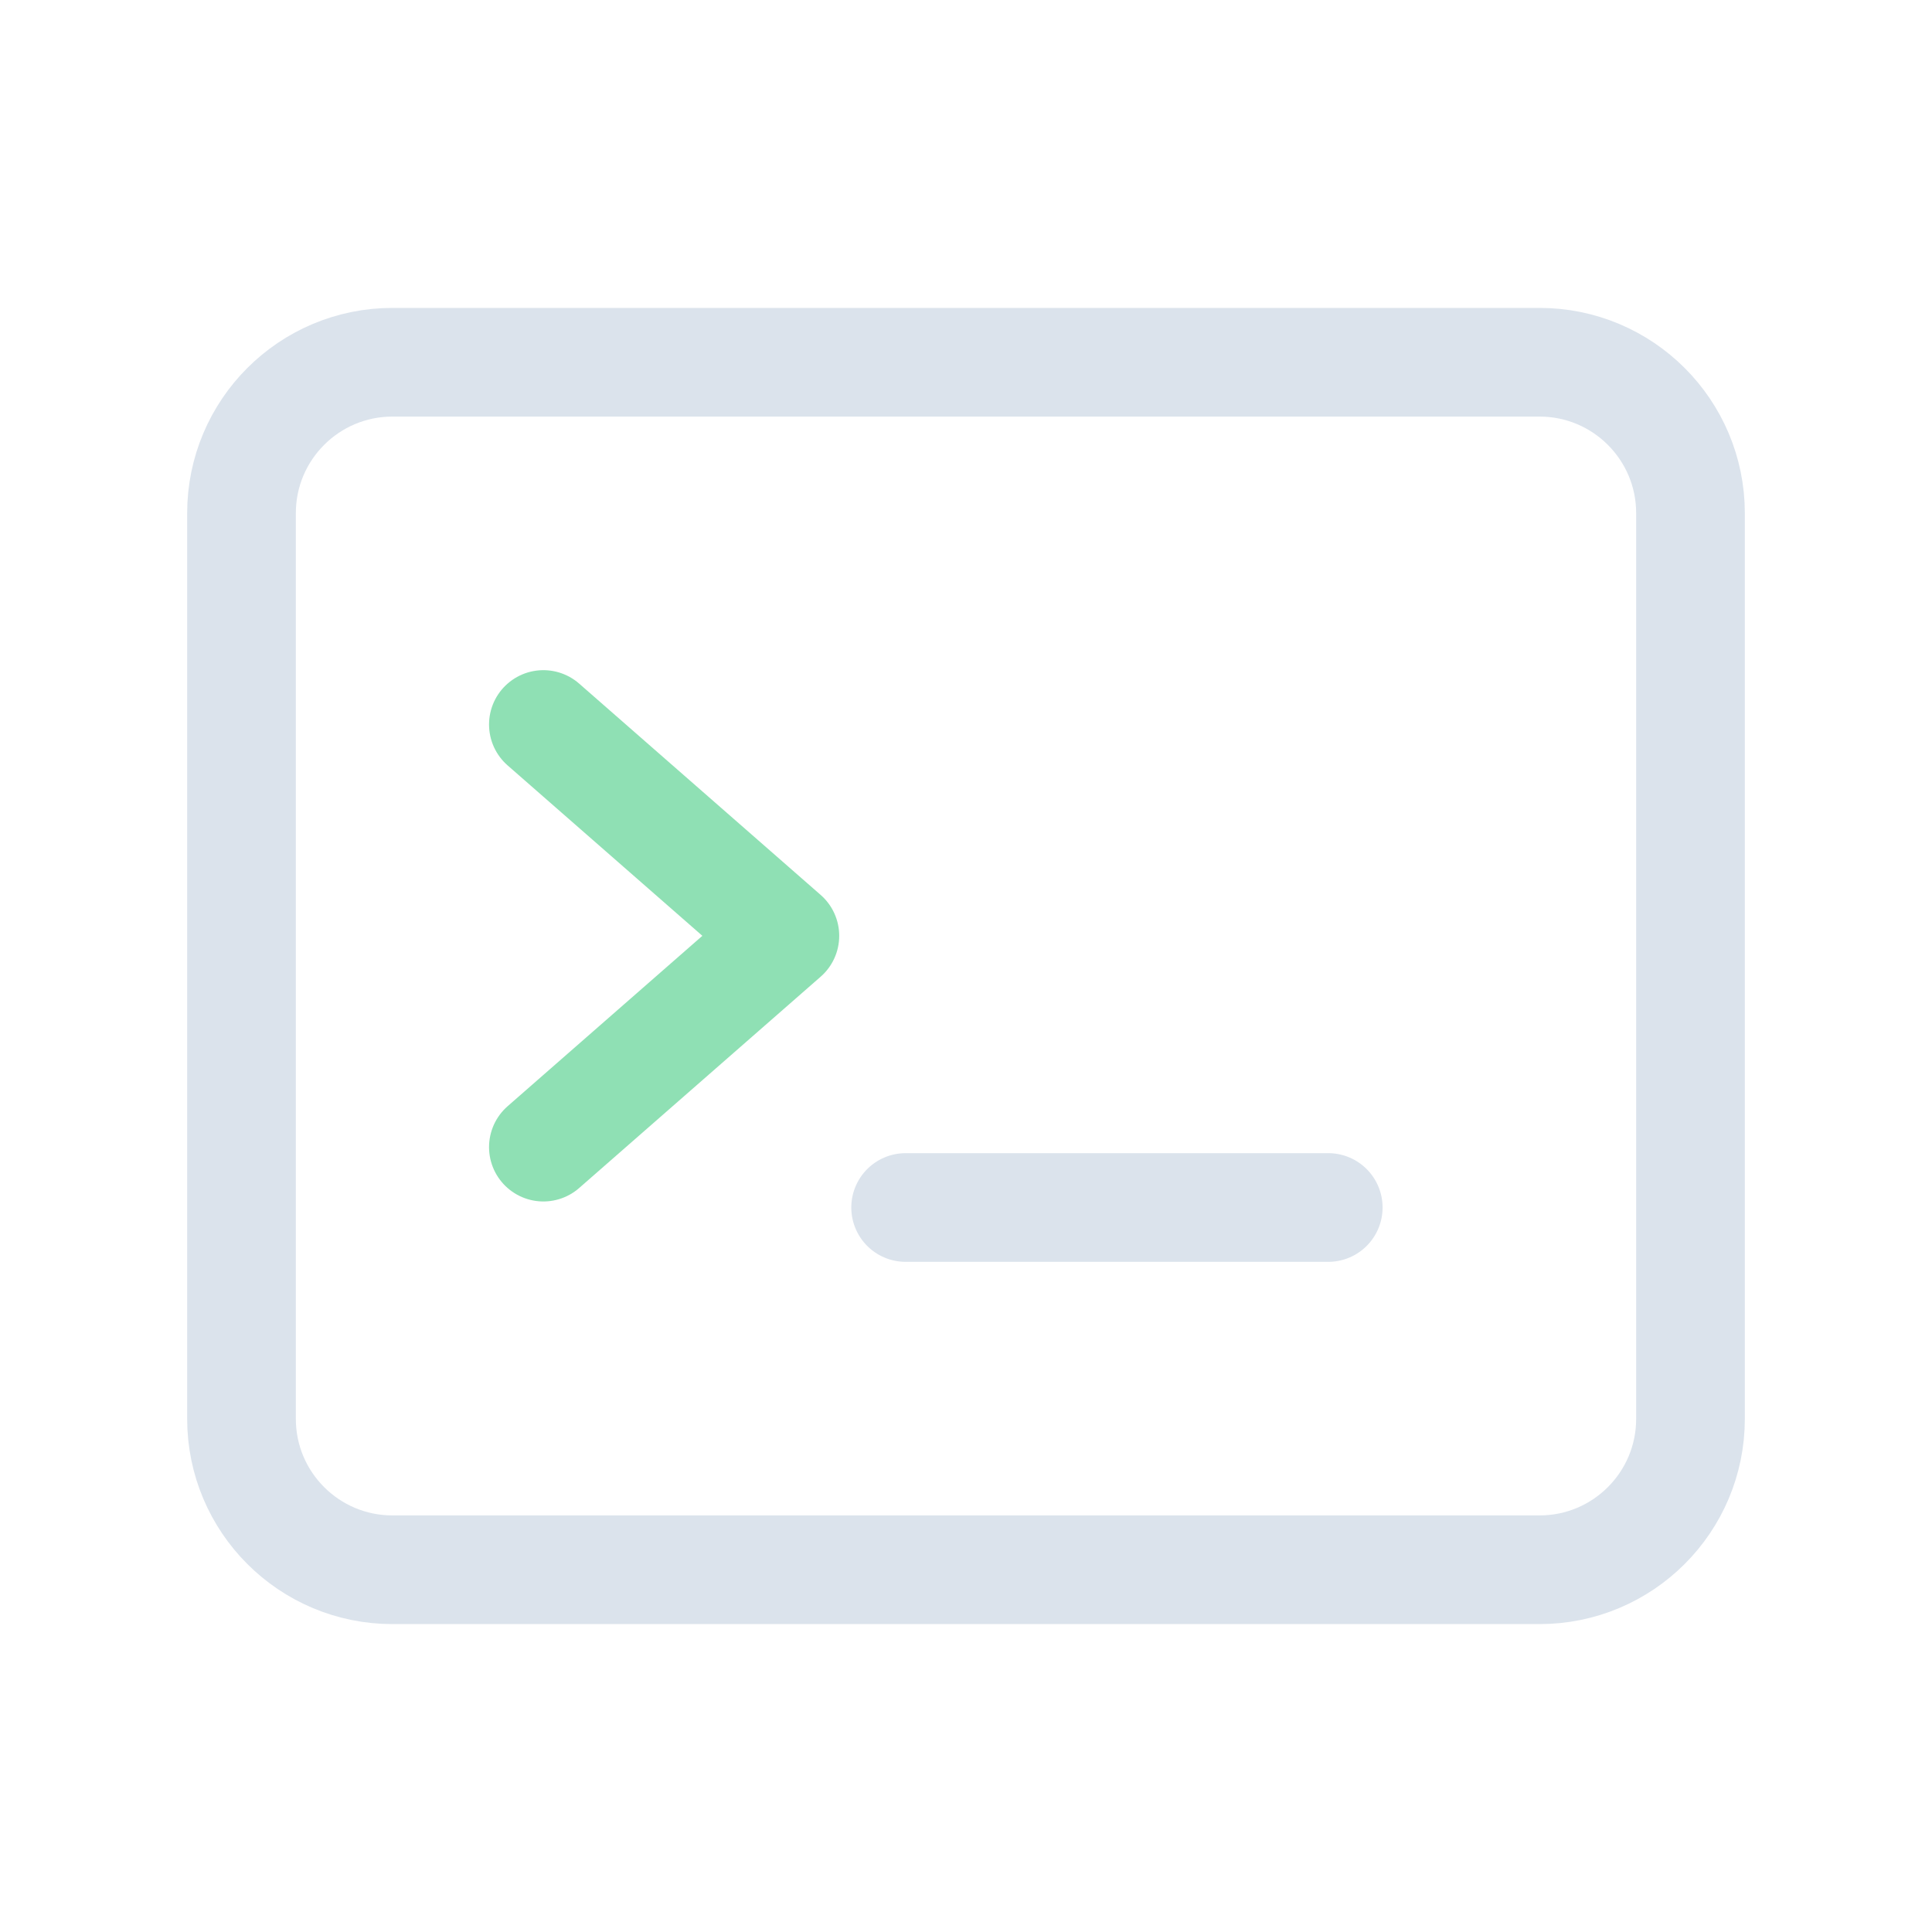
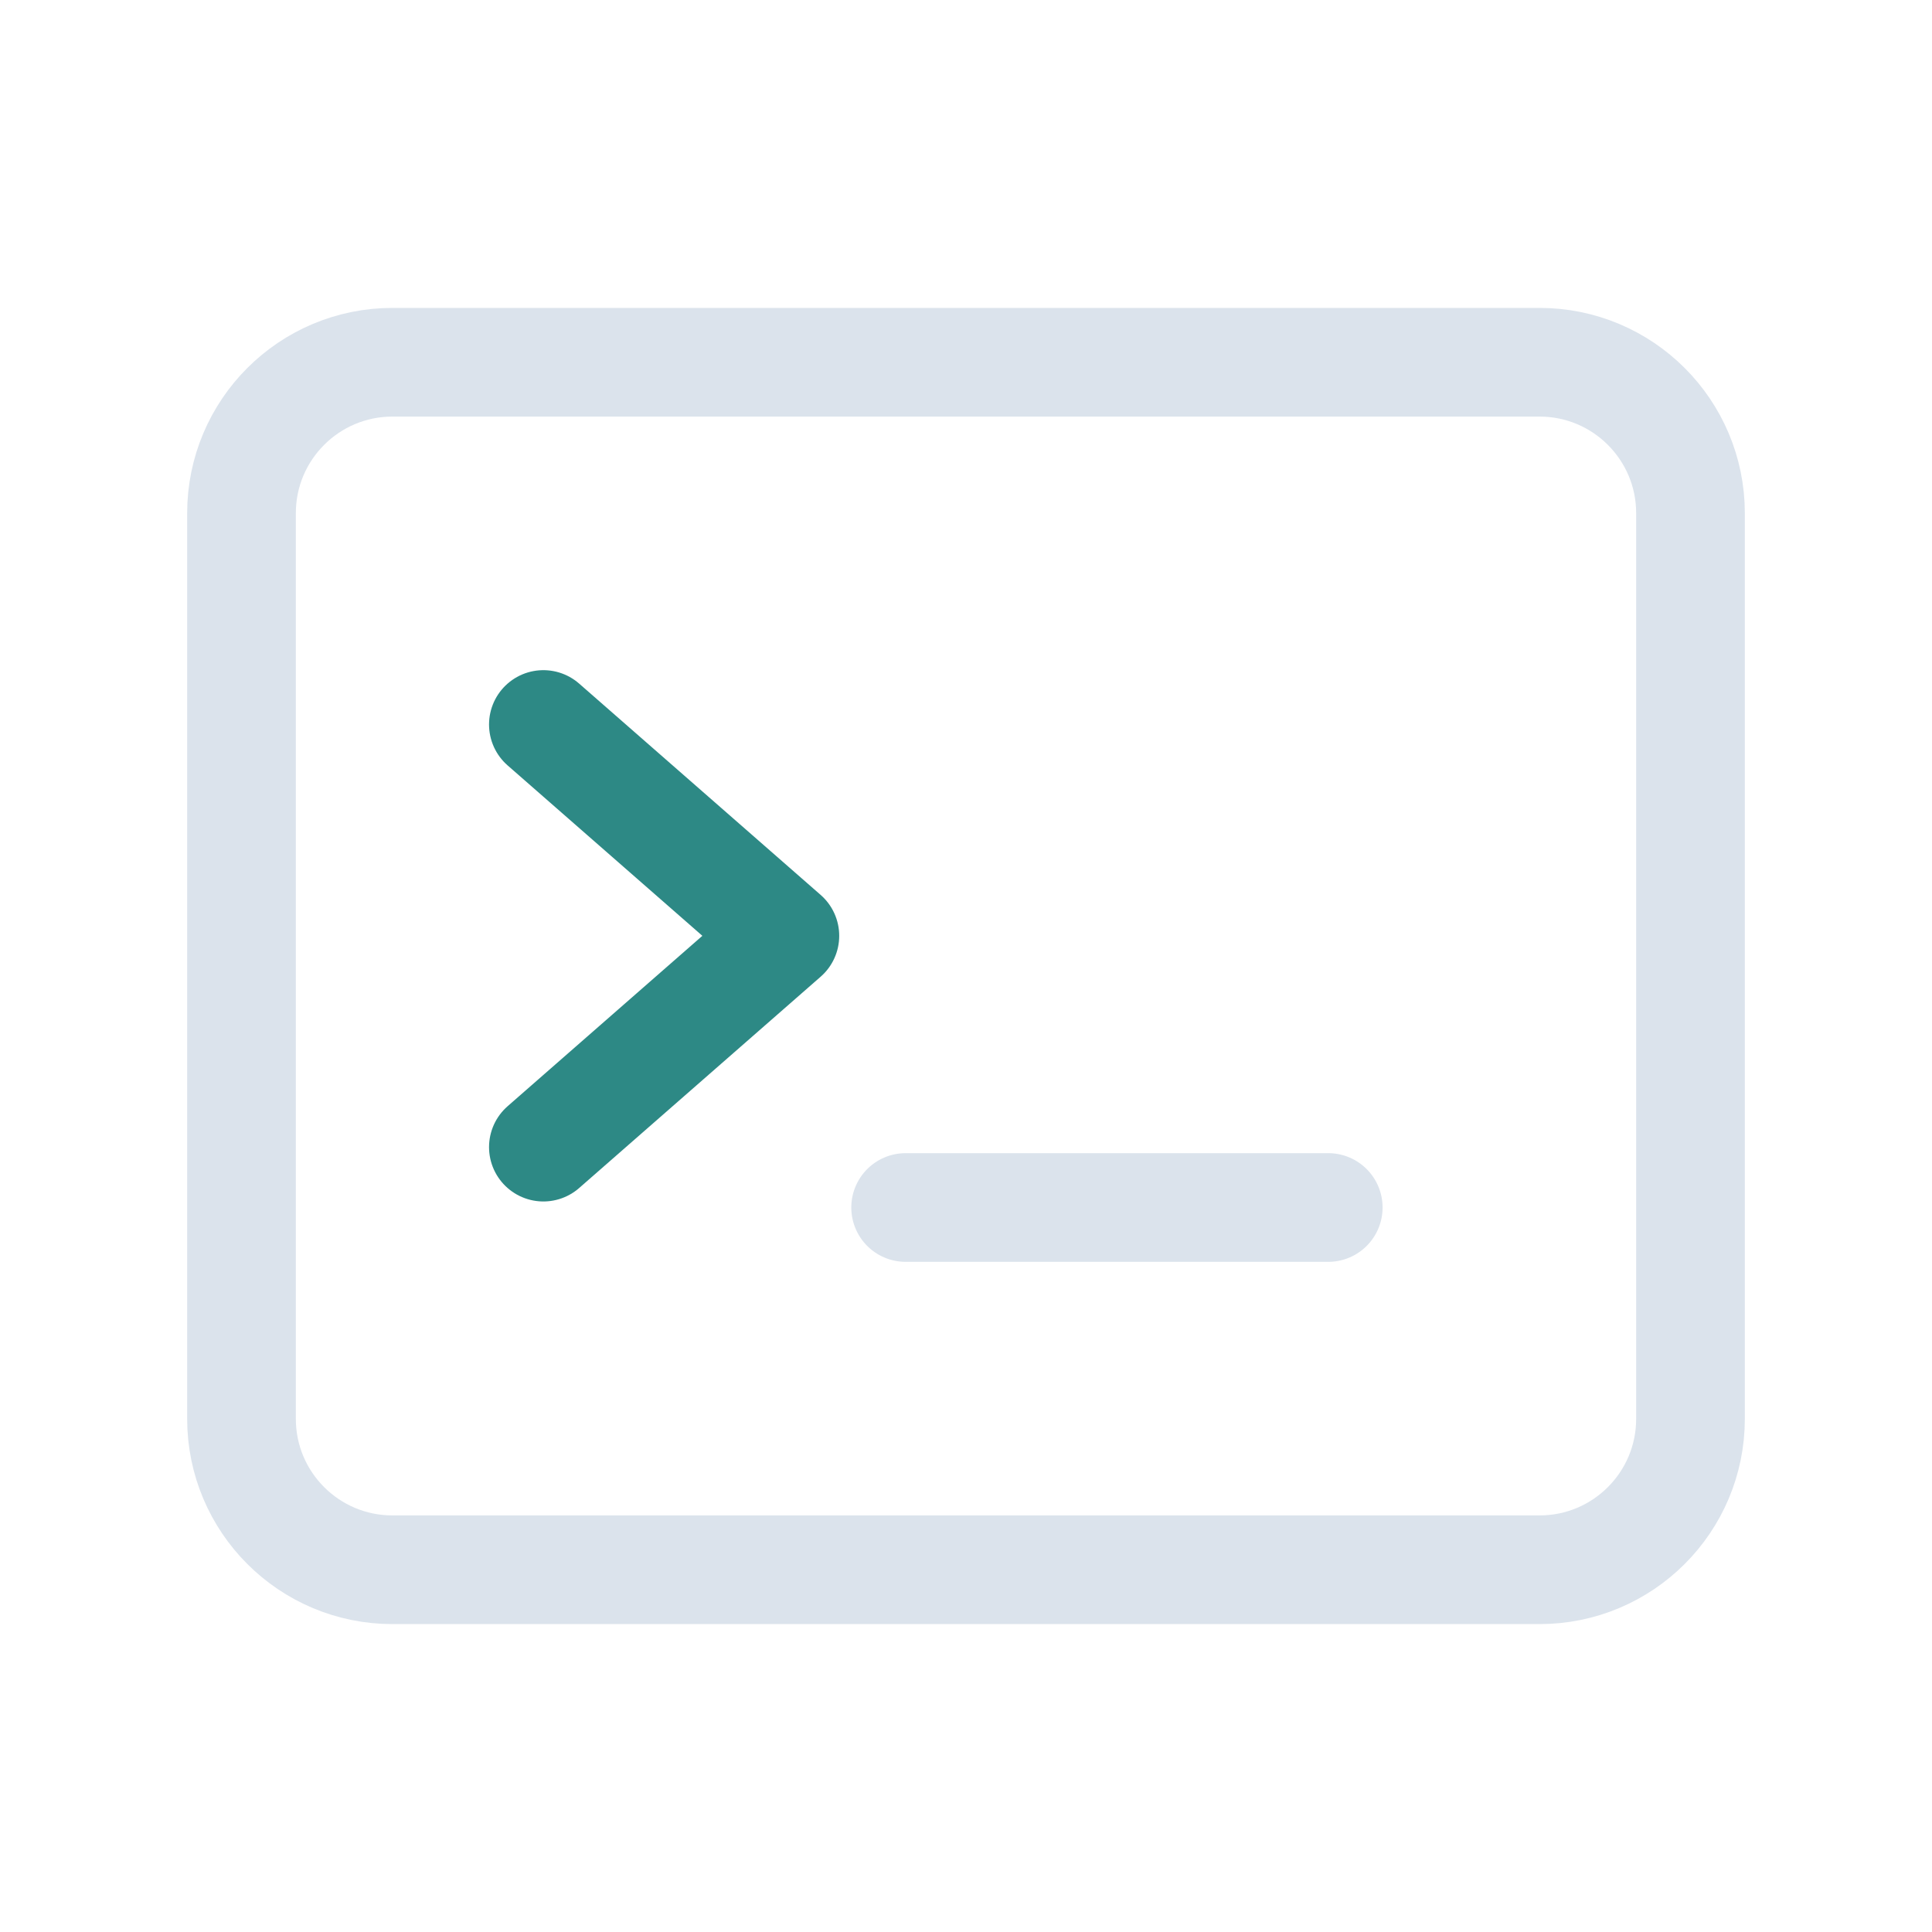
<svg xmlns="http://www.w3.org/2000/svg" width="32" height="32" viewBox="0 0 32 32">
  <rect x="4" y="6" width="24" height="20" rx="2.5" fill="none" stroke="#dbe3ec" stroke-width="1.8" />
-   <polyline points="9.00,12.00 13.00,15.50 9.00,19.00" fill="none" stroke="#8fe0b4" stroke-width="1.8" stroke-linecap="round" stroke-linejoin="round" />
+   <polyline points="9.00,12.00 13.00,15.50 9.00,19.00" fill="none" stroke="#2d8985" stroke-width="1.8" stroke-linecap="round" stroke-linejoin="round" />
  <line x1="15.00" y1="20.00" x2="22.00" y2="20.00" stroke="#dbe3ec" stroke-width="1.8" stroke-linecap="round" />
</svg>
